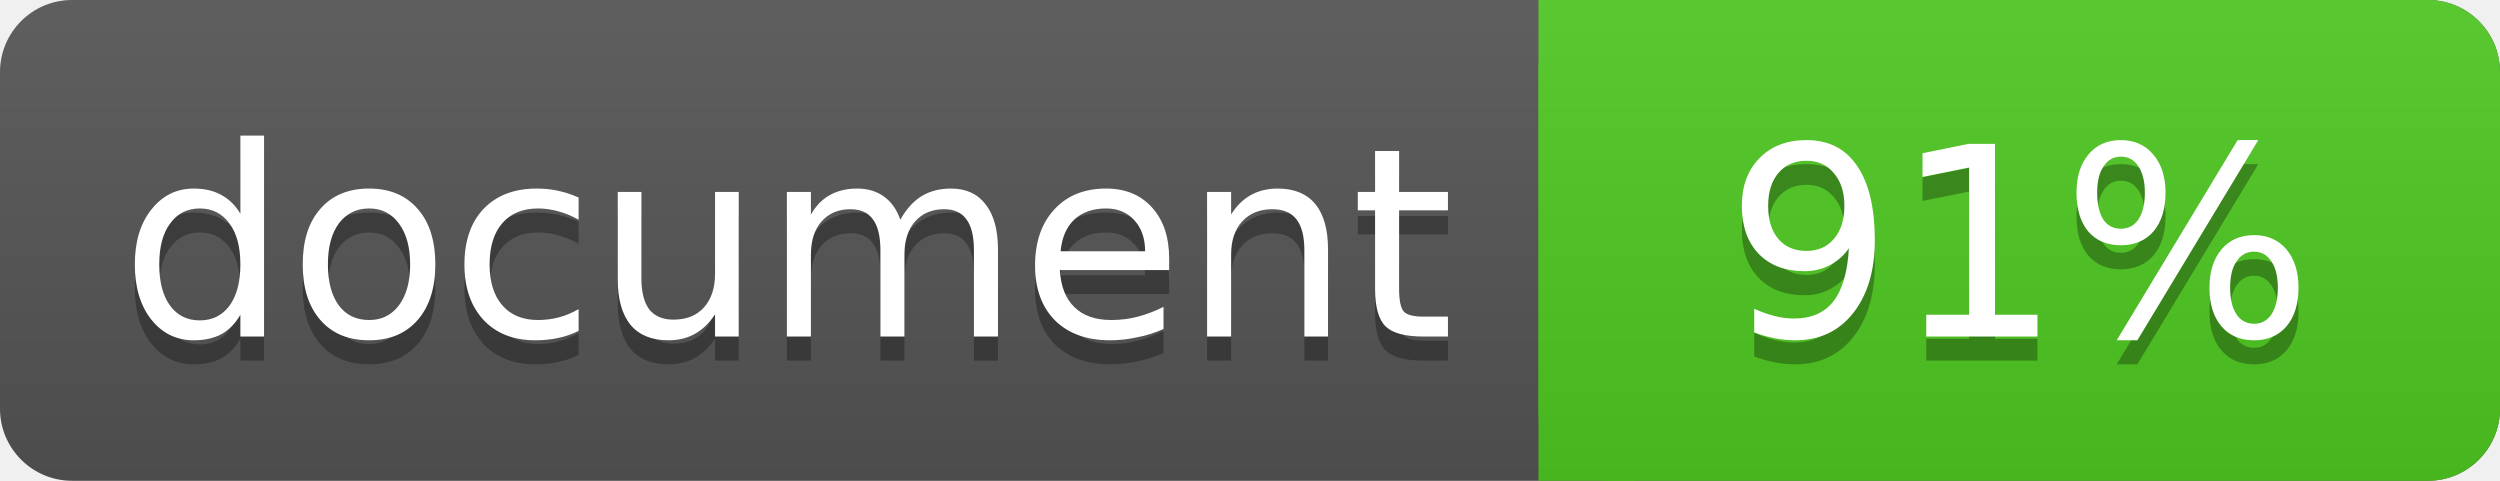
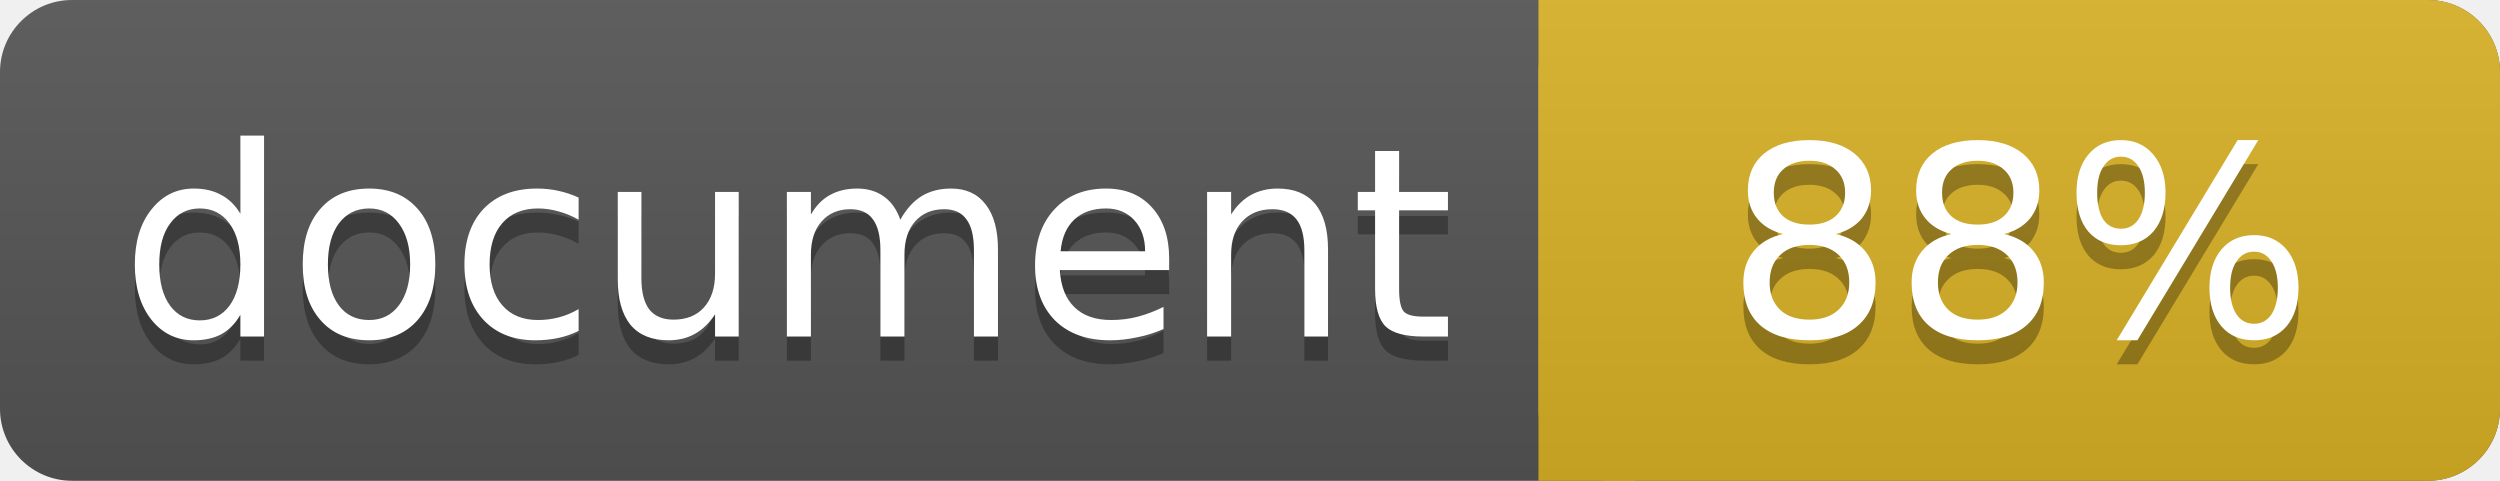
<svg xmlns="http://www.w3.org/2000/svg" width="104" height="20">
  <linearGradient id="a" x2="0" y2="100%">
    <stop offset="0" stop-color="#bbb" stop-opacity=".1" />
    <stop offset="1" stop-opacity=".1" />
  </linearGradient>
  <rect rx="3" width="104" height="20" fill="#555" />
-   <rect rx="3" x="64" width="40" height="20" fill="#4fc921" />
-   <path fill="#4fc921" d="M64 0h4v20h-4z" />
+   <rect rx="3" x="64" width="40" height="20" fill="#dab226" />
+   <path fill="#dab226" d="M64 0h4v20h-4z" />
  <rect rx="3" width="104" height="20" fill="url(#a)" />
  <g fill="#fff" font-family="DejaVu Sans,Verdana,Geneva,sans-serif" font-size="11">
    <g text-anchor="left">
      <text x="5" y="15" fill="#010101" fill-opacity=".3">document</text>
      <text x="5" y="14">document</text>
    </g>
    <g text-anchor="middle">
-       <text x="84" y="15" fill="#010101" fill-opacity=".3">91%</text>
-       <text x="84" y="14">91%</text>
+       <text x="84" y="15" fill="#010101" fill-opacity=".3">88%</text>
+       <text x="84" y="14">88%</text>
    </g>
  </g>
</svg>
